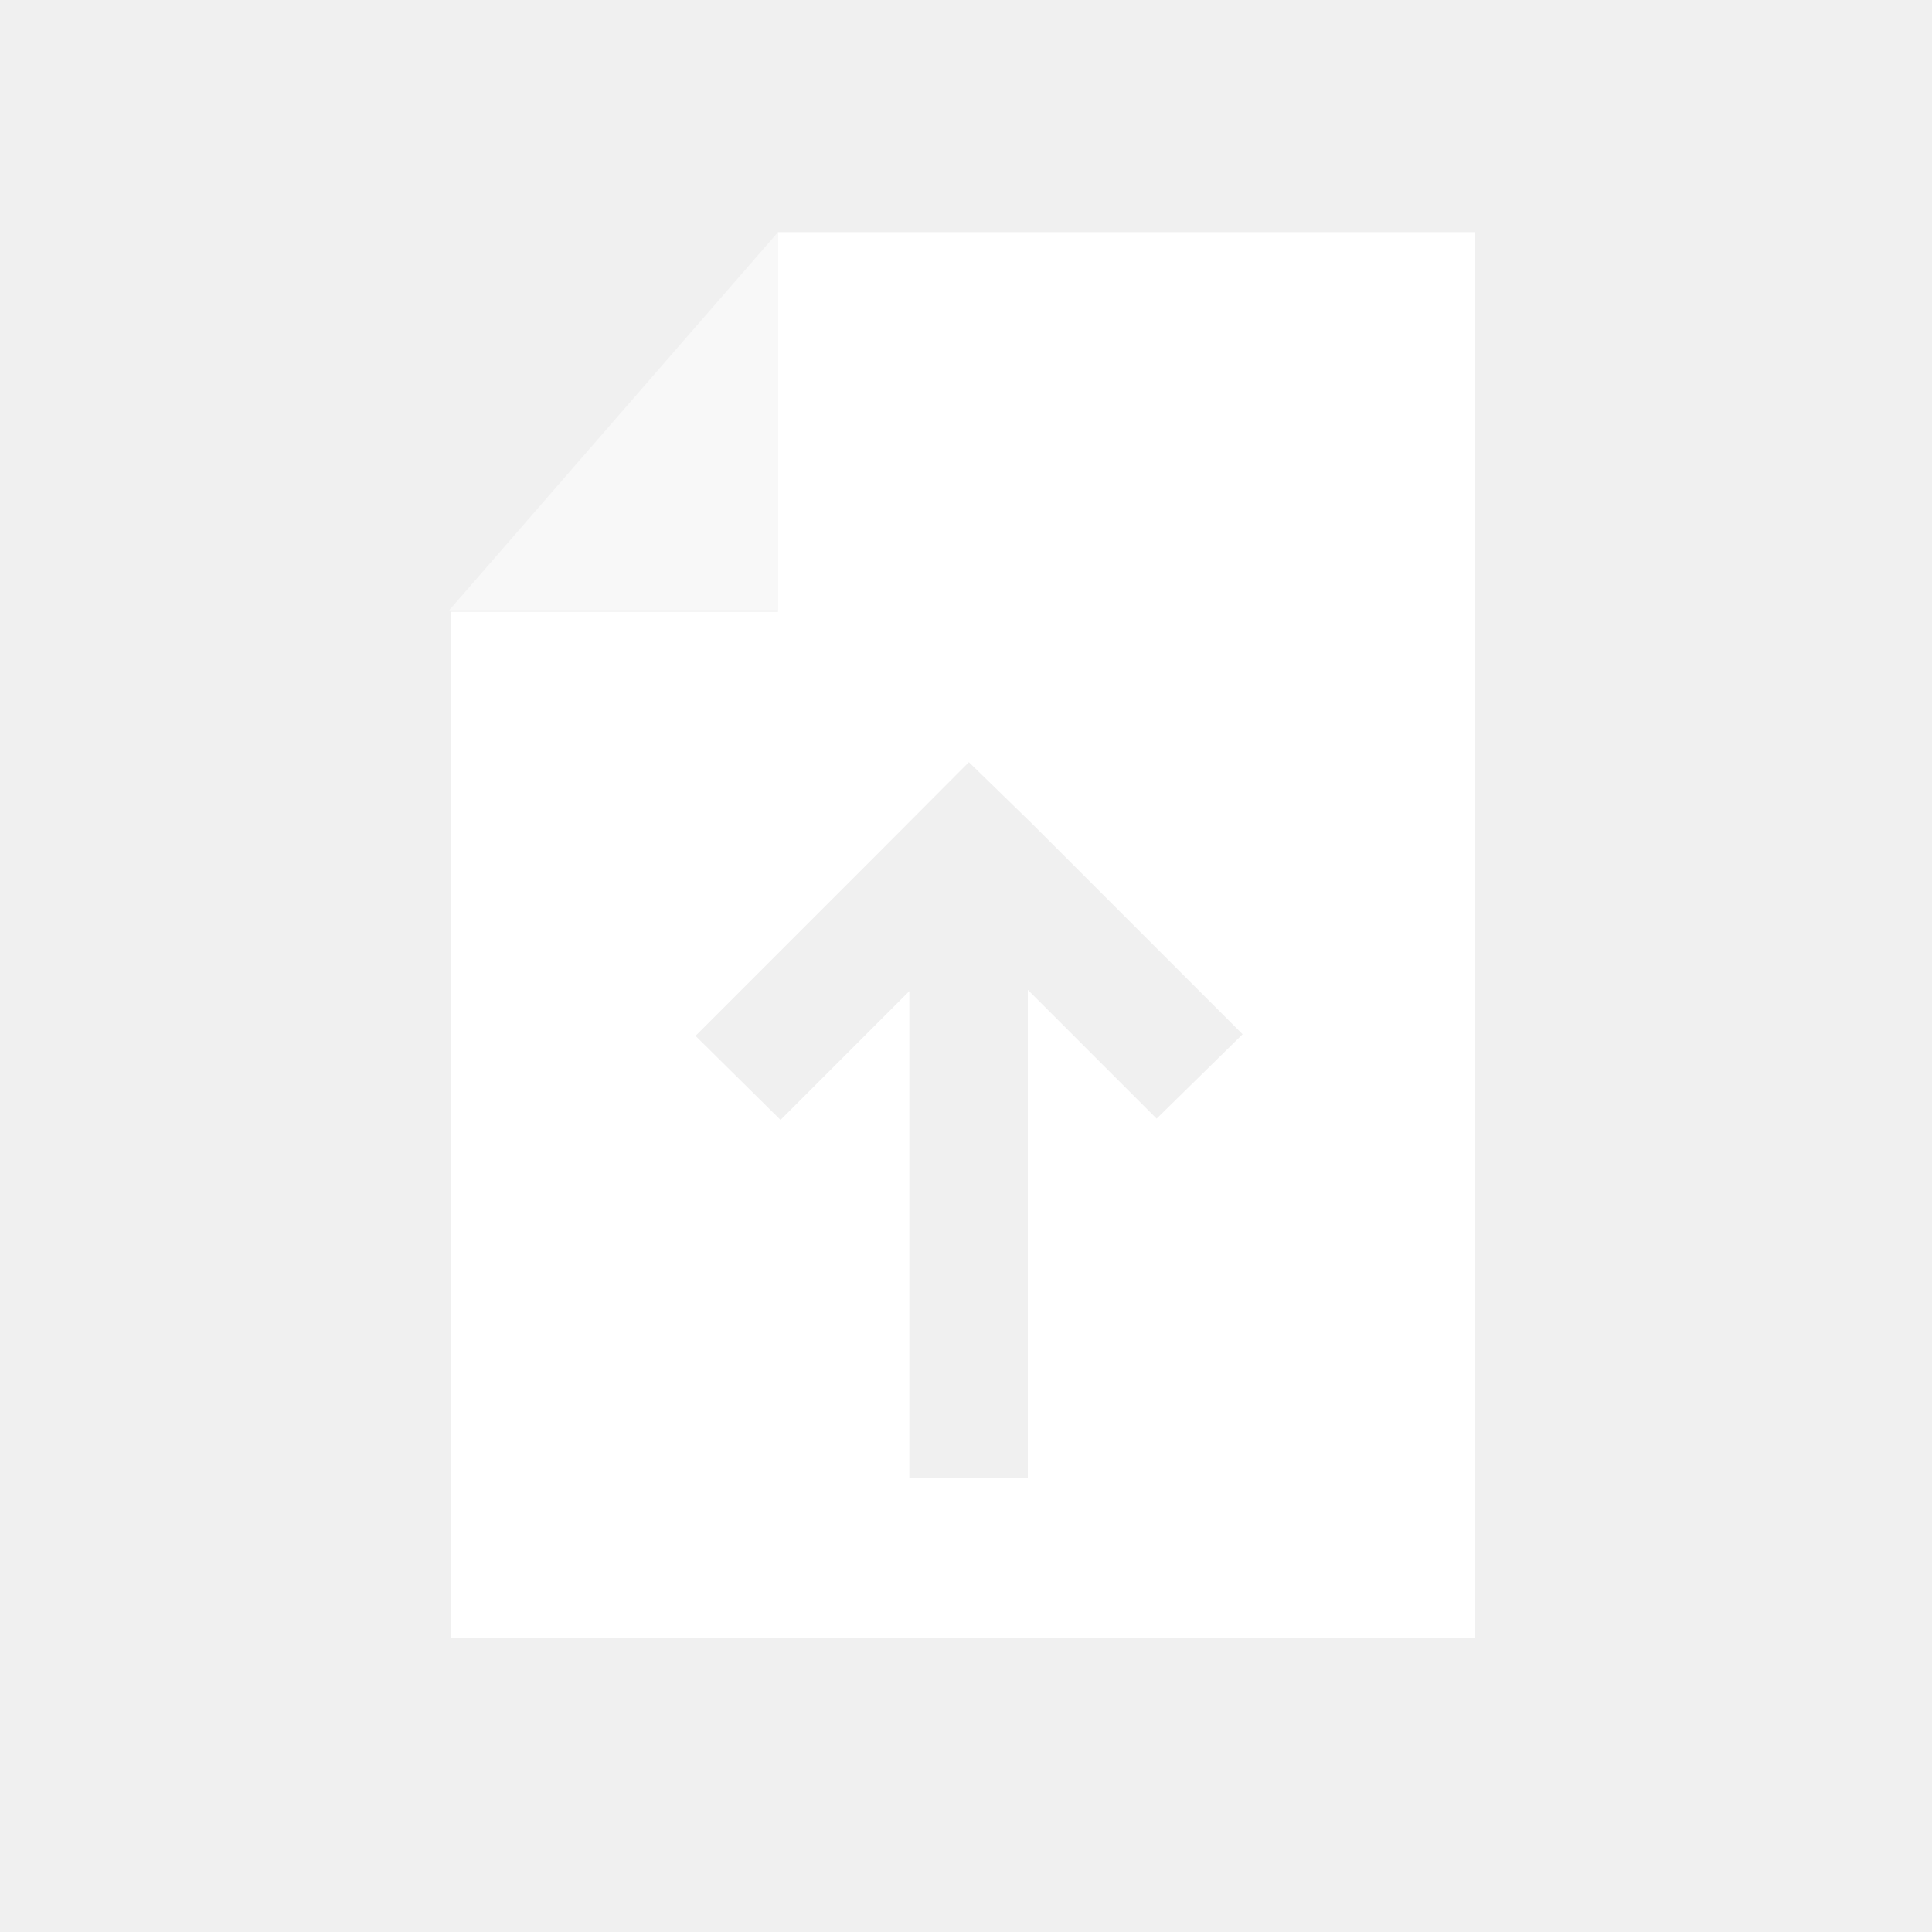
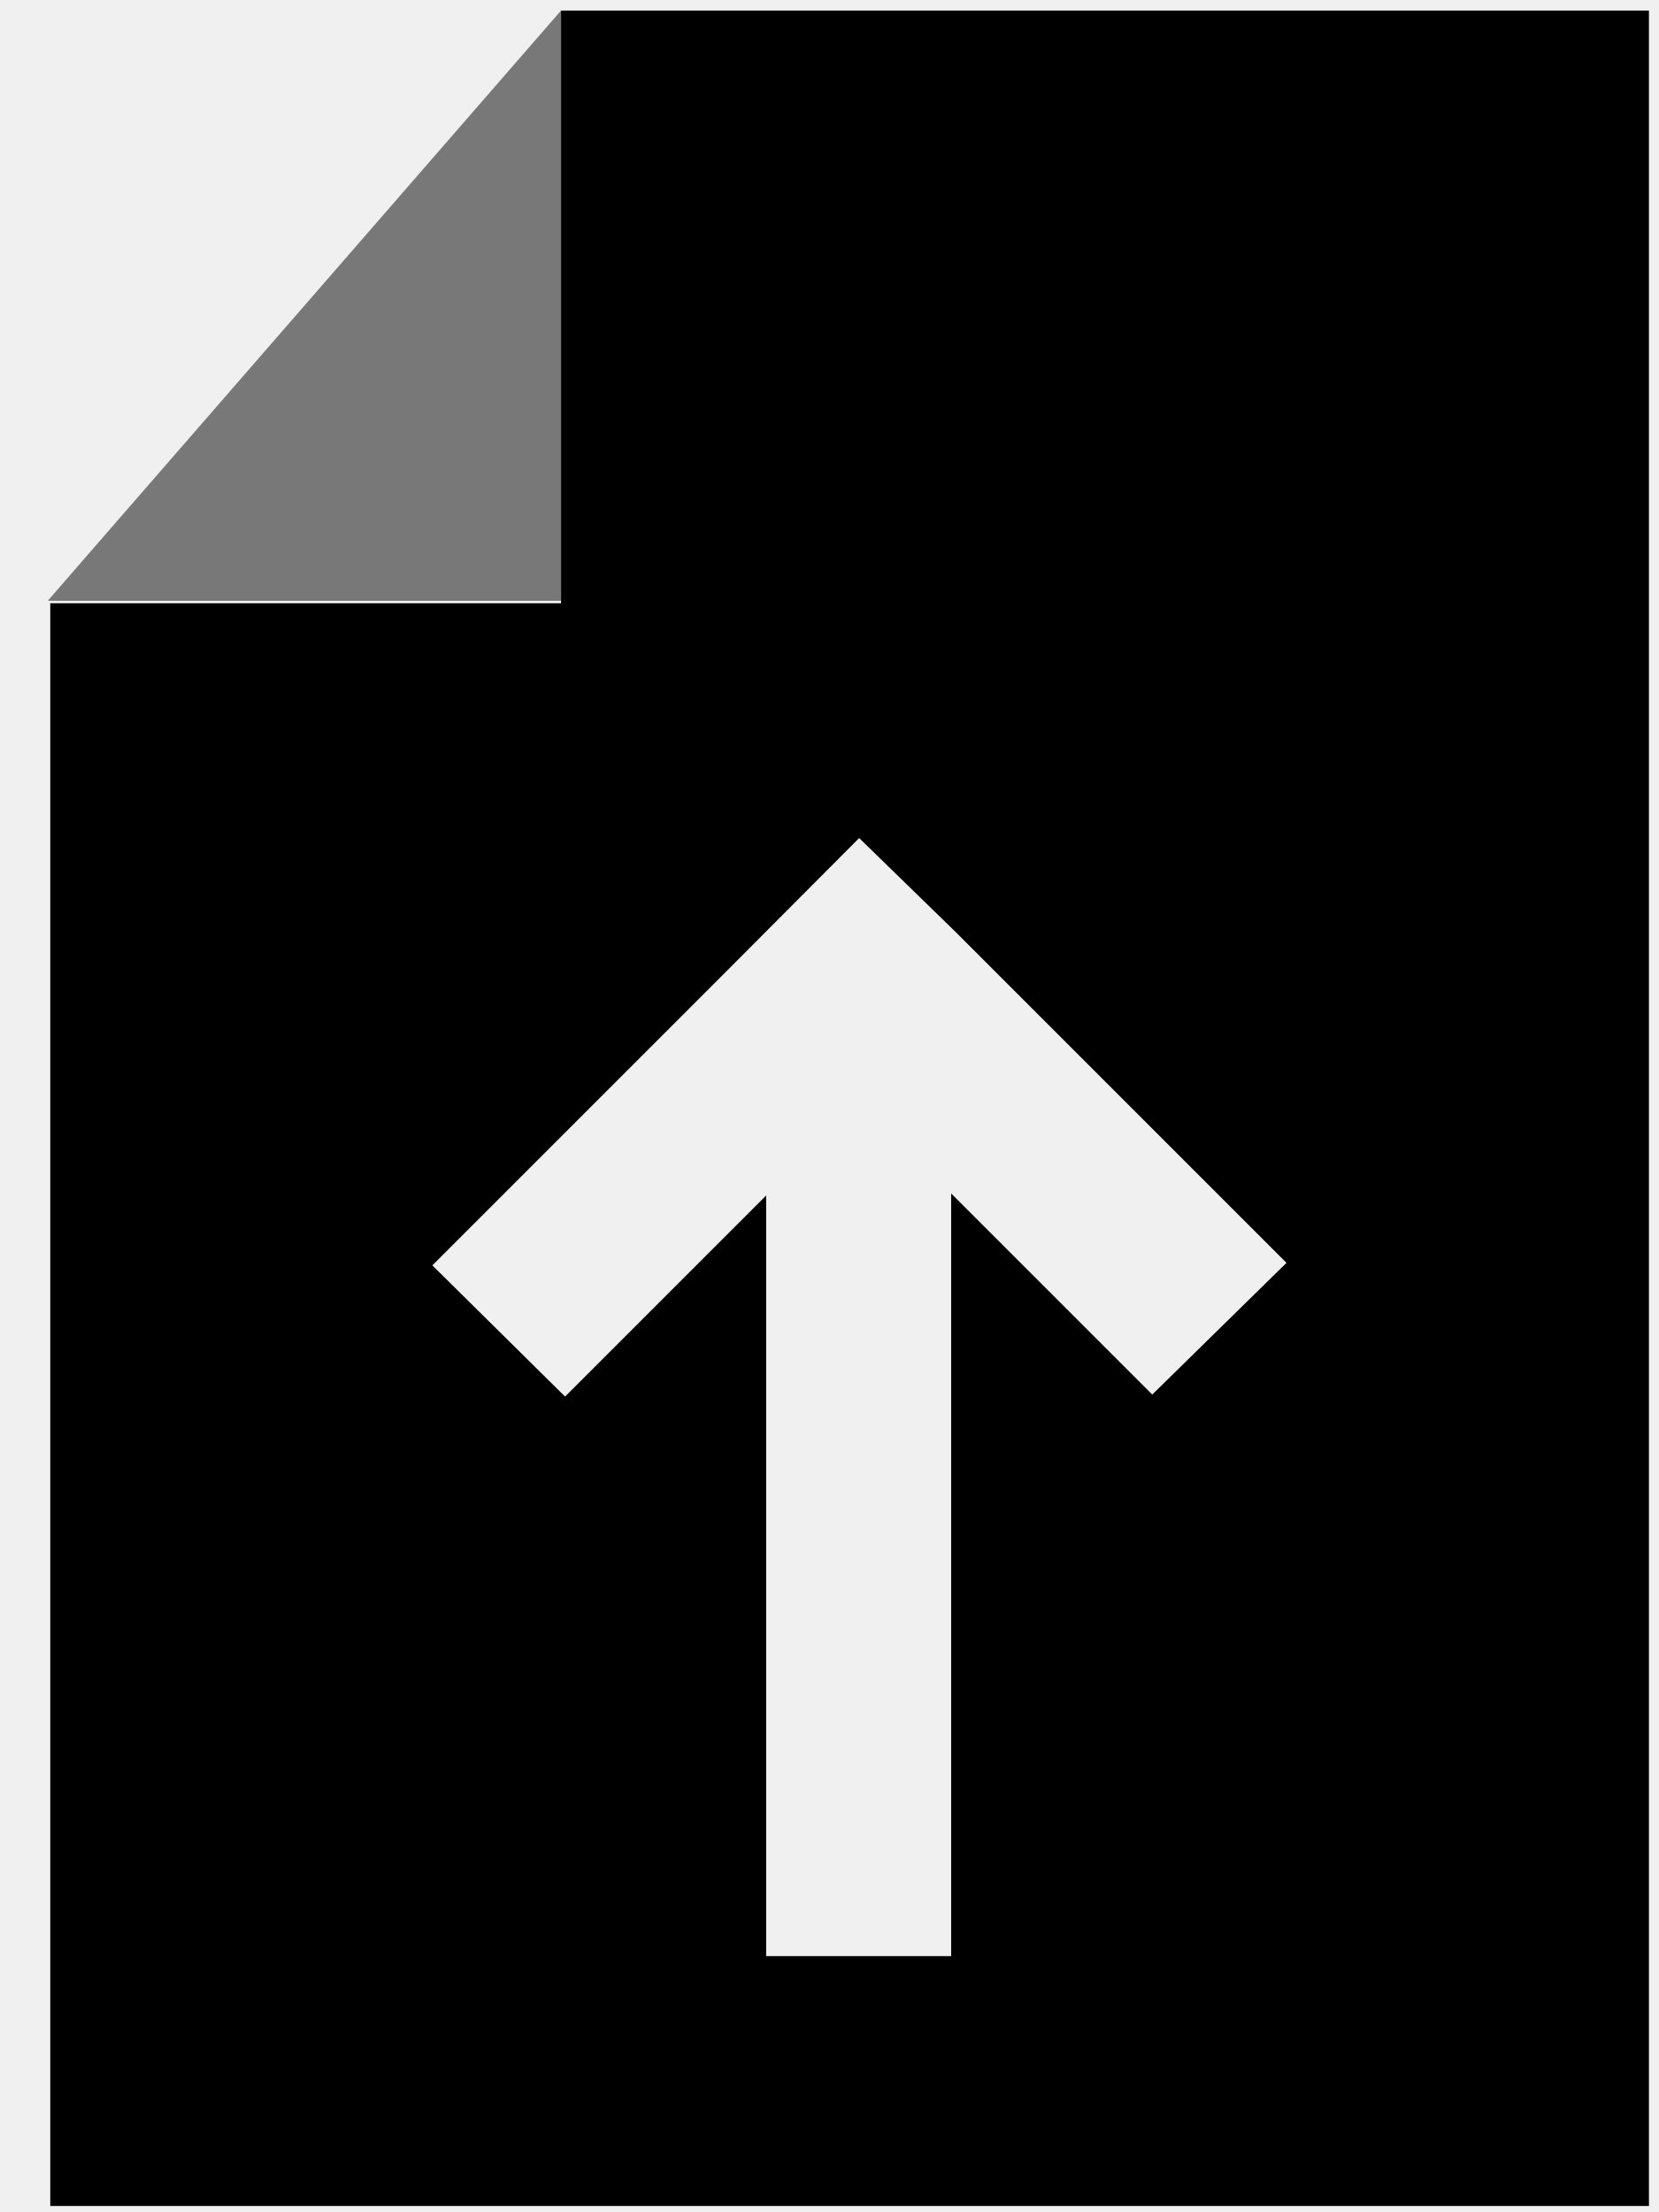
- <svg xmlns="http://www.w3.org/2000/svg" id="Ebene_1" data-name="Ebene 1" viewBox="0 0 60 60">
-   <polygon points="24.16 7.21 13.95 18.95 24.16 18.95 24.16 7.21" fill="#fff" opacity="0.5" />
-   <path d="M24.16,7.21V19H14V50.88H45.8V7.21ZM35.92,34.74l-4-4V45.91H28.24V30.78l-4,4L21.6,32.17l5.87-5.87h0l2.62-2.63L32,25.53h0l6.59,6.59Z" fill="#fff" />
+ <svg xmlns="http://www.w3.org/2000/svg" viewBox="13 7 33 44">
+   <polygon points="24.16 7.21 13.95 18.95 24.16 18.95 24.16 7.21" fill="currentcolor" opacity="0.5" />
+   <path d="M24.16,7.21V19H14V50.88H45.8V7.21ZM35.92,34.74l-4-4V45.91H28.24V30.78l-4,4L21.6,32.17l5.87-5.87h0l2.62-2.63L32,25.53h0l6.59,6.59Z" fill="currentcolor" />
</svg>
